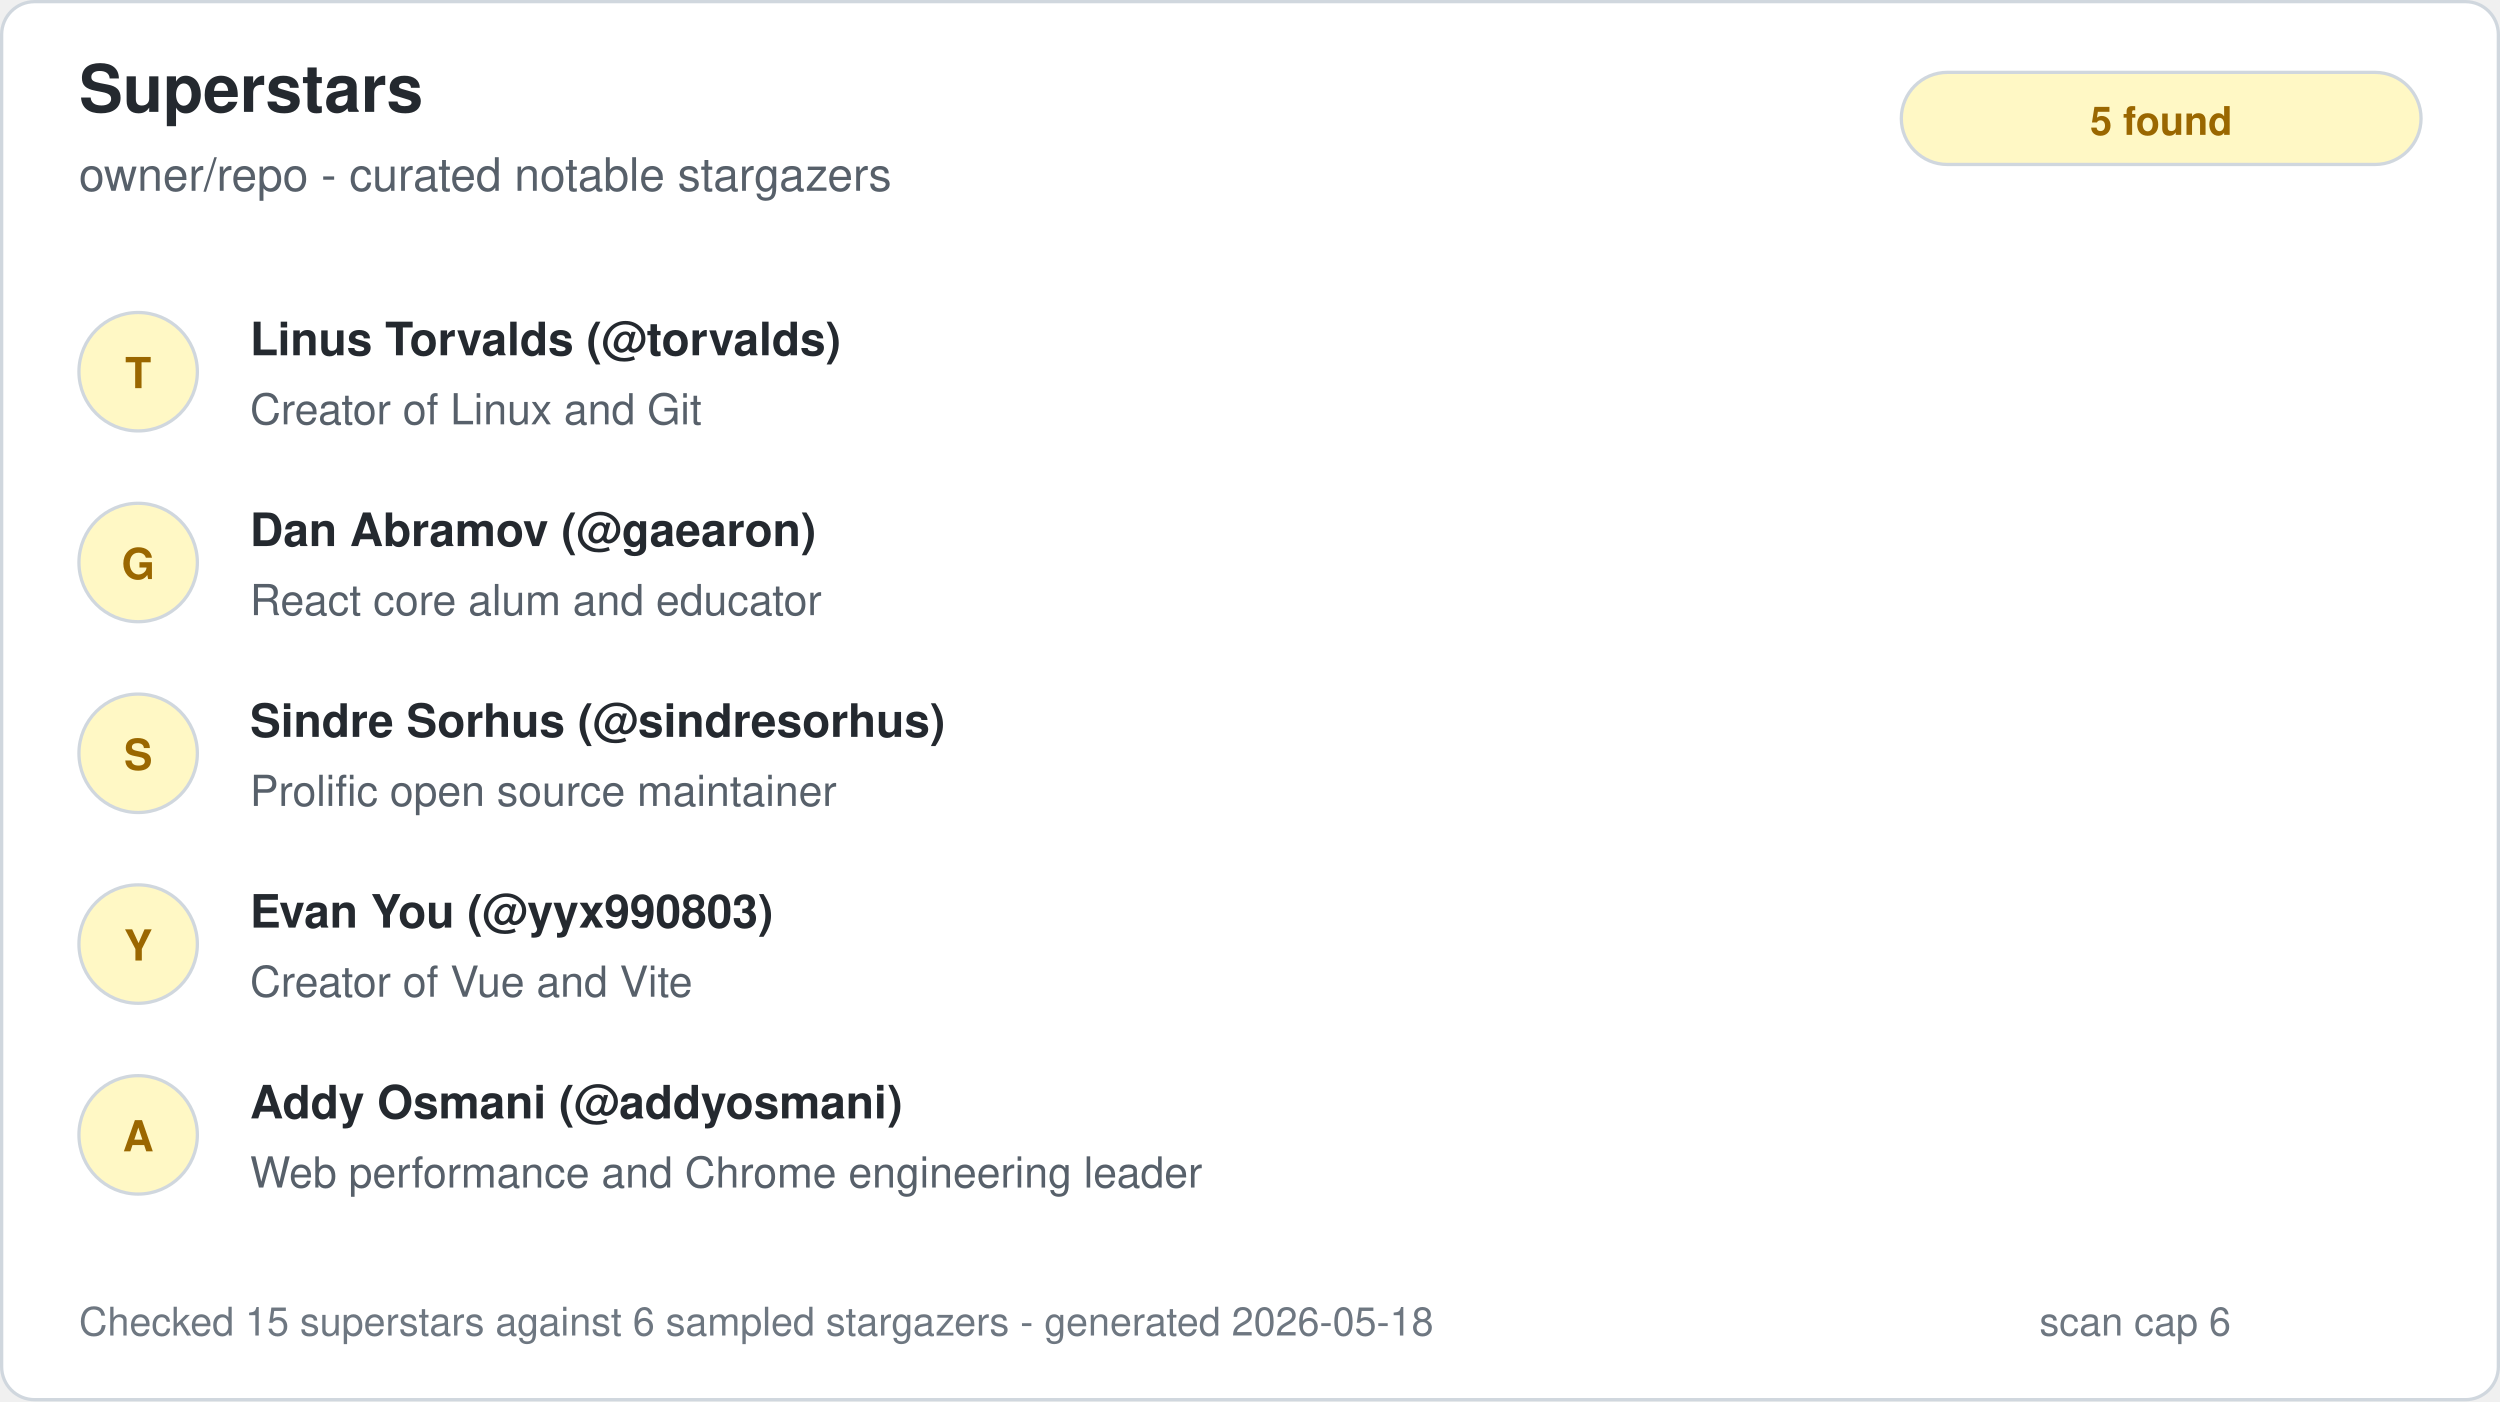
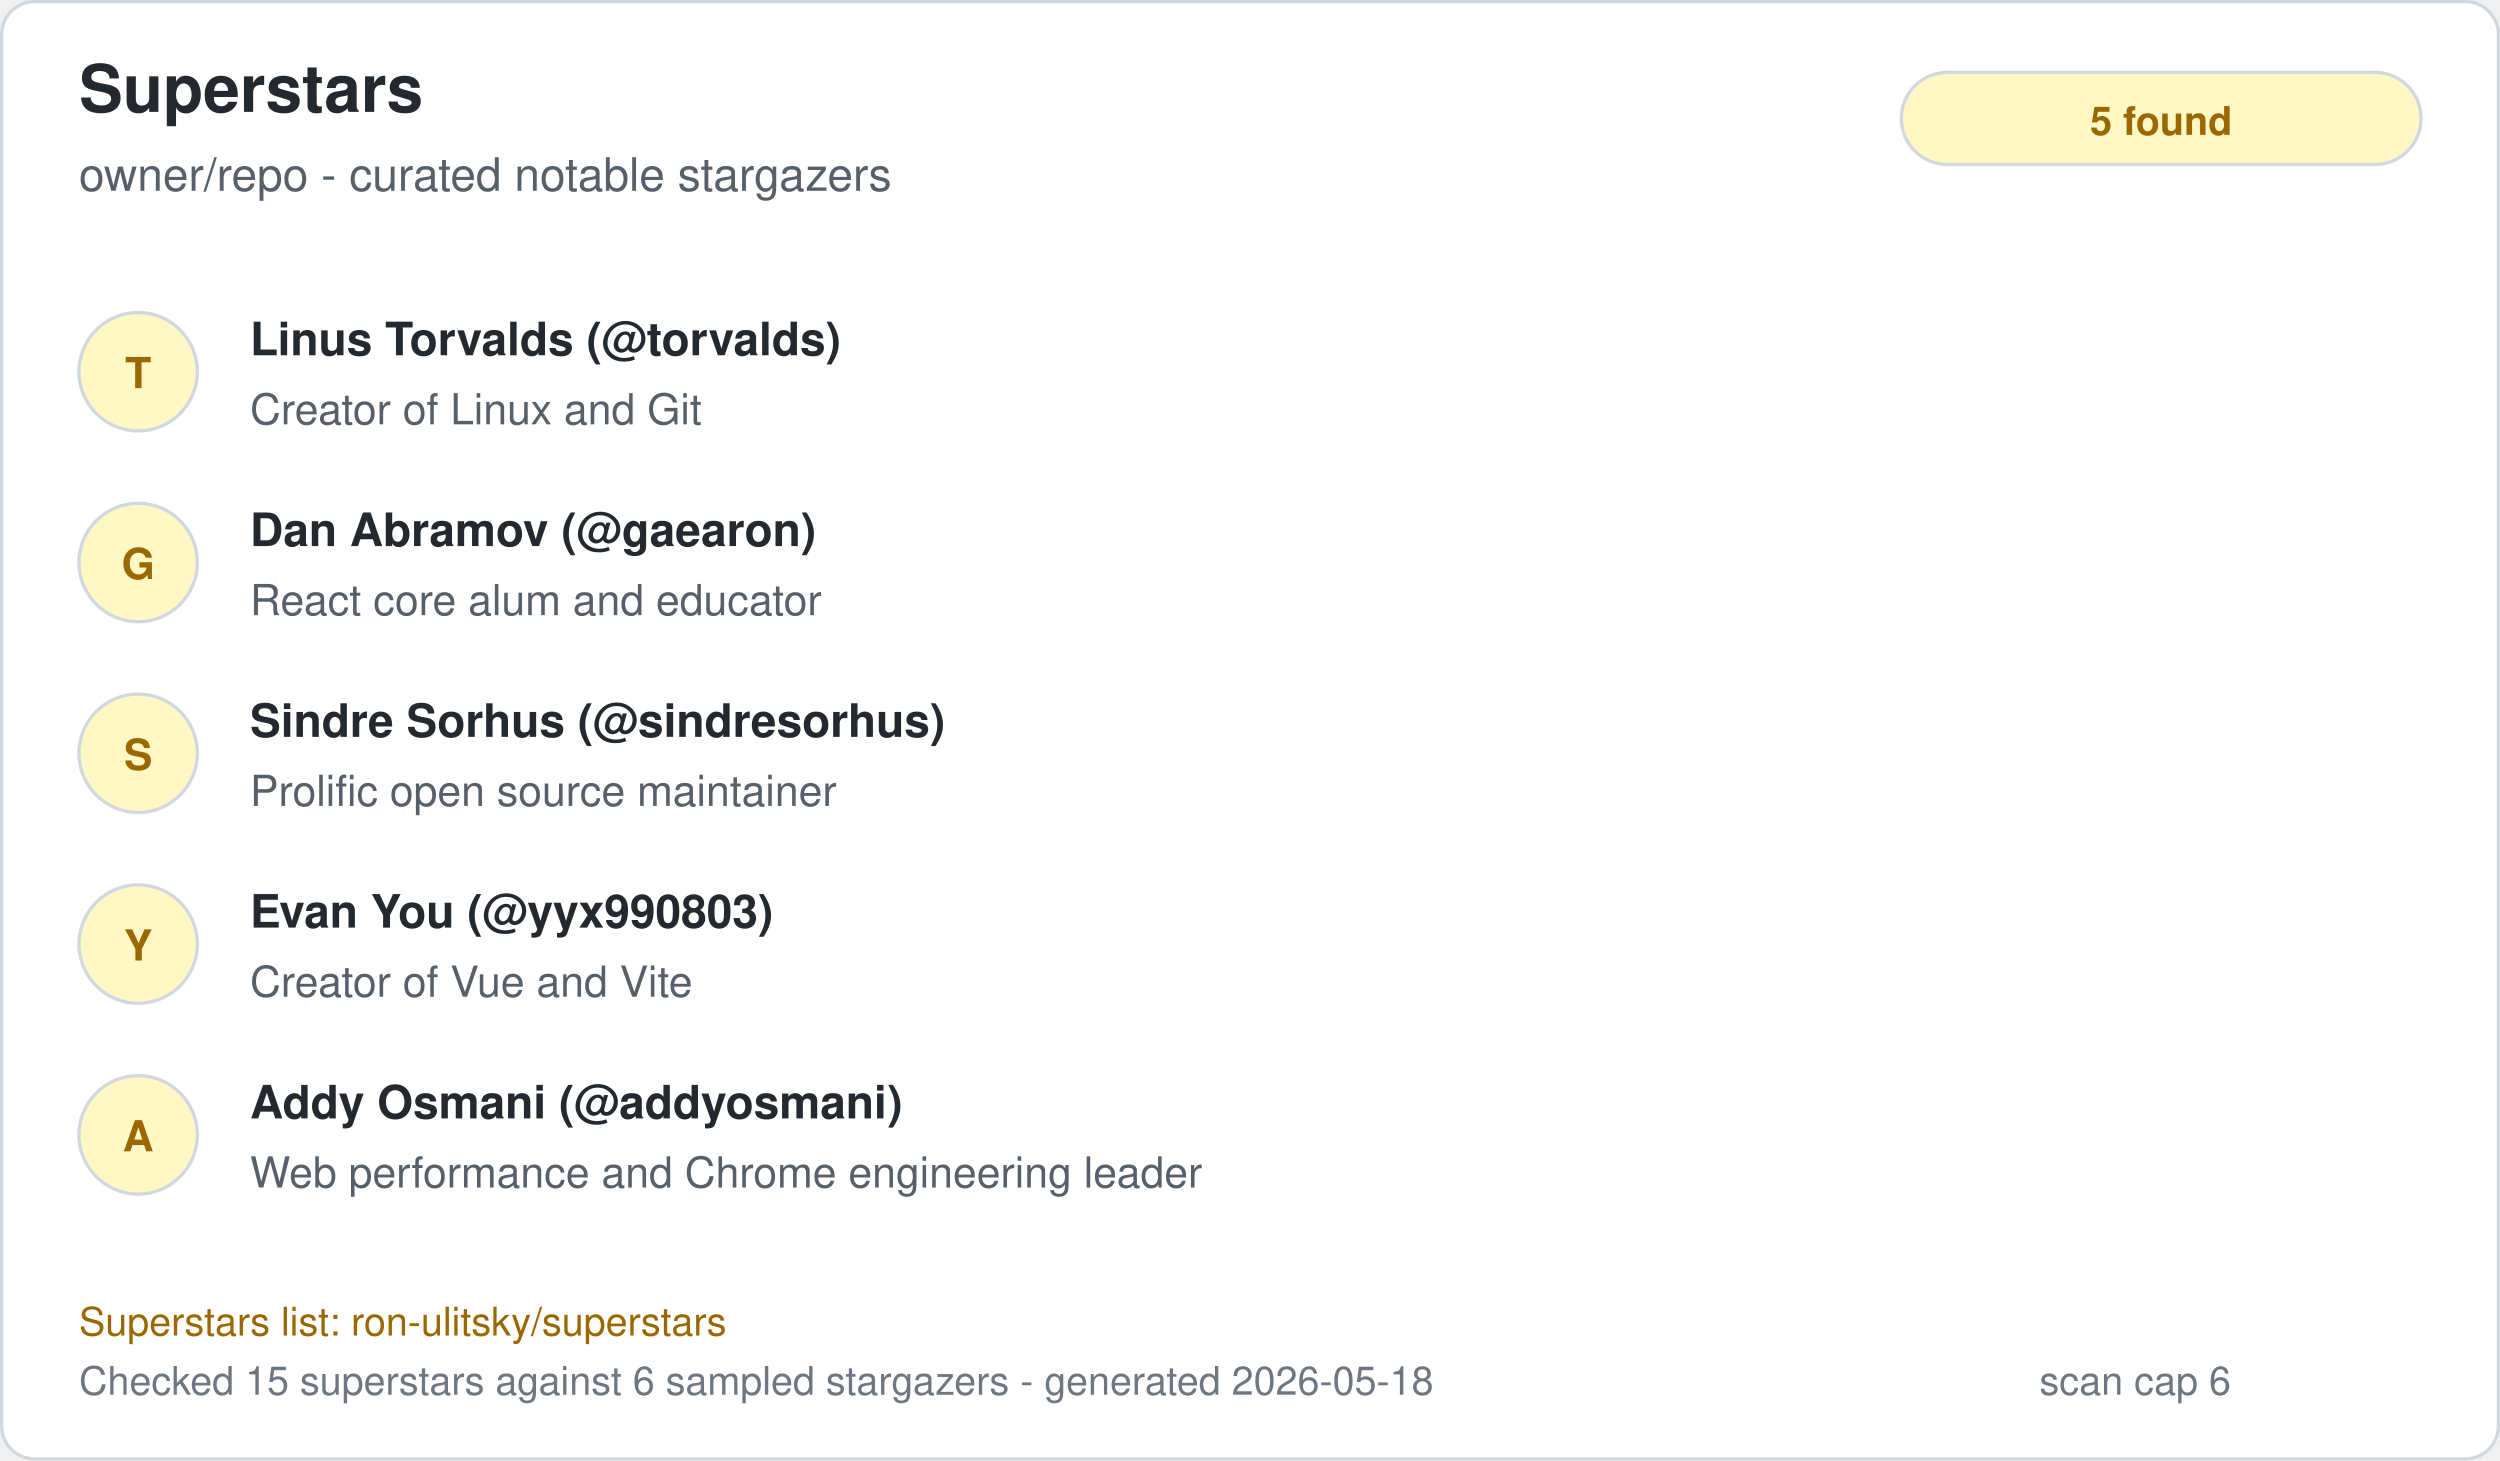
- <svg xmlns="http://www.w3.org/2000/svg" width="760" height="426" viewBox="0 0 760 426" fill="none" role="img" aria-labelledby="title desc">
-   <rect x="0.5" y="0.5" width="759" height="425" rx="10" fill="#ffffff" stroke="#d0d7de" />
+ <svg xmlns="http://www.w3.org/2000/svg" width="760" height="444" viewBox="0 0 760 444" fill="none" role="img" aria-labelledby="title desc">
+   <rect x="0.5" y="0.5" width="759" height="443" rx="10" fill="#ffffff" stroke="#d0d7de" />
  <text x="24" y="34" font-family="Segoe UI, Helvetica, Arial, sans-serif" font-size="20" font-weight="700" fill="#24292f">Superstars</text>
  <text x="24" y="58" font-family="Segoe UI, Helvetica, Arial, sans-serif" font-size="14" fill="#57606a">owner/repo - curated notable stargazers</text>
  <rect x="578" y="22" width="158" height="28" rx="14" fill="#fff8c5" stroke="#d0d7de" />
  <text x="657" y="41" text-anchor="middle" font-family="Segoe UI, Helvetica, Arial, sans-serif" font-size="12" font-weight="600" fill="#9a6700">5 found</text>
  <a href="https://github.com/torvalds" target="_blank">
    <circle cx="42" cy="113" r="18" fill="#fff8c5" stroke="#d0d7de" />
    <text x="42" y="118" text-anchor="middle" font-family="Segoe UI, Helvetica, Arial, sans-serif" font-size="13" font-weight="700" fill="#9a6700">T</text>
    <text x="76" y="108" font-family="Segoe UI, Helvetica, Arial, sans-serif" font-size="14" font-weight="700" fill="#24292f">Linus Torvalds (@torvalds)</text>
    <text x="76" y="129" font-family="Segoe UI, Helvetica, Arial, sans-serif" font-size="13" fill="#57606a">Creator of Linux and Git</text>
  </a>
  <a href="https://github.com/gaearon" target="_blank">
    <circle cx="42" cy="171" r="18" fill="#fff8c5" stroke="#d0d7de" />
    <text x="42" y="176" text-anchor="middle" font-family="Segoe UI, Helvetica, Arial, sans-serif" font-size="13" font-weight="700" fill="#9a6700">G</text>
    <text x="76" y="166" font-family="Segoe UI, Helvetica, Arial, sans-serif" font-size="14" font-weight="700" fill="#24292f">Dan Abramov (@gaearon)</text>
    <text x="76" y="187" font-family="Segoe UI, Helvetica, Arial, sans-serif" font-size="13" fill="#57606a">React core alum and educator</text>
  </a>
  <a href="https://github.com/sindresorhus" target="_blank">
    <circle cx="42" cy="229" r="18" fill="#fff8c5" stroke="#d0d7de" />
    <text x="42" y="234" text-anchor="middle" font-family="Segoe UI, Helvetica, Arial, sans-serif" font-size="13" font-weight="700" fill="#9a6700">S</text>
    <text x="76" y="224" font-family="Segoe UI, Helvetica, Arial, sans-serif" font-size="14" font-weight="700" fill="#24292f">Sindre Sorhus (@sindresorhus)</text>
    <text x="76" y="245" font-family="Segoe UI, Helvetica, Arial, sans-serif" font-size="13" fill="#57606a">Prolific open source maintainer</text>
  </a>
  <a href="https://github.com/yyx990803" target="_blank">
    <circle cx="42" cy="287" r="18" fill="#fff8c5" stroke="#d0d7de" />
    <text x="42" y="292" text-anchor="middle" font-family="Segoe UI, Helvetica, Arial, sans-serif" font-size="13" font-weight="700" fill="#9a6700">Y</text>
    <text x="76" y="282" font-family="Segoe UI, Helvetica, Arial, sans-serif" font-size="14" font-weight="700" fill="#24292f">Evan You (@yyx990803)</text>
    <text x="76" y="303" font-family="Segoe UI, Helvetica, Arial, sans-serif" font-size="13" fill="#57606a">Creator of Vue and Vite</text>
  </a>
  <a href="https://github.com/addyosmani" target="_blank">
    <circle cx="42" cy="345" r="18" fill="#fff8c5" stroke="#d0d7de" />
    <text x="42" y="350" text-anchor="middle" font-family="Segoe UI, Helvetica, Arial, sans-serif" font-size="13" font-weight="700" fill="#9a6700">A</text>
    <text x="76" y="340" font-family="Segoe UI, Helvetica, Arial, sans-serif" font-size="14" font-weight="700" fill="#24292f">Addy Osmani (@addyosmani)</text>
    <text x="76" y="361" font-family="Segoe UI, Helvetica, Arial, sans-serif" font-size="13" fill="#57606a">Web performance and Chrome engineering leader</text>
  </a>
-   <text x="24" y="406" font-family="Segoe UI, Helvetica, Arial, sans-serif" font-size="12" fill="#6e7781">Checked 15 superstars against 6 sampled stargazers - generated 2026-05-18</text>
-   <text x="620" y="406" font-family="Segoe UI, Helvetica, Arial, sans-serif" font-size="12" fill="#6e7781">scan cap 6</text>
+   <a href="https://github.com/ron-ulitsky/superstars" target="_blank">
+     <text x="24" y="406" font-family="Segoe UI, Helvetica, Arial, sans-serif" font-size="12" fill="#9a6700">Superstars list: ron-ulitsky/superstars</text>
+   </a>
+   <text x="24" y="424" font-family="Segoe UI, Helvetica, Arial, sans-serif" font-size="12" fill="#6e7781">Checked 15 superstars against 6 sampled stargazers - generated 2026-05-18</text>
+   <text x="620" y="424" font-family="Segoe UI, Helvetica, Arial, sans-serif" font-size="12" fill="#6e7781">scan cap 6</text>
</svg>
